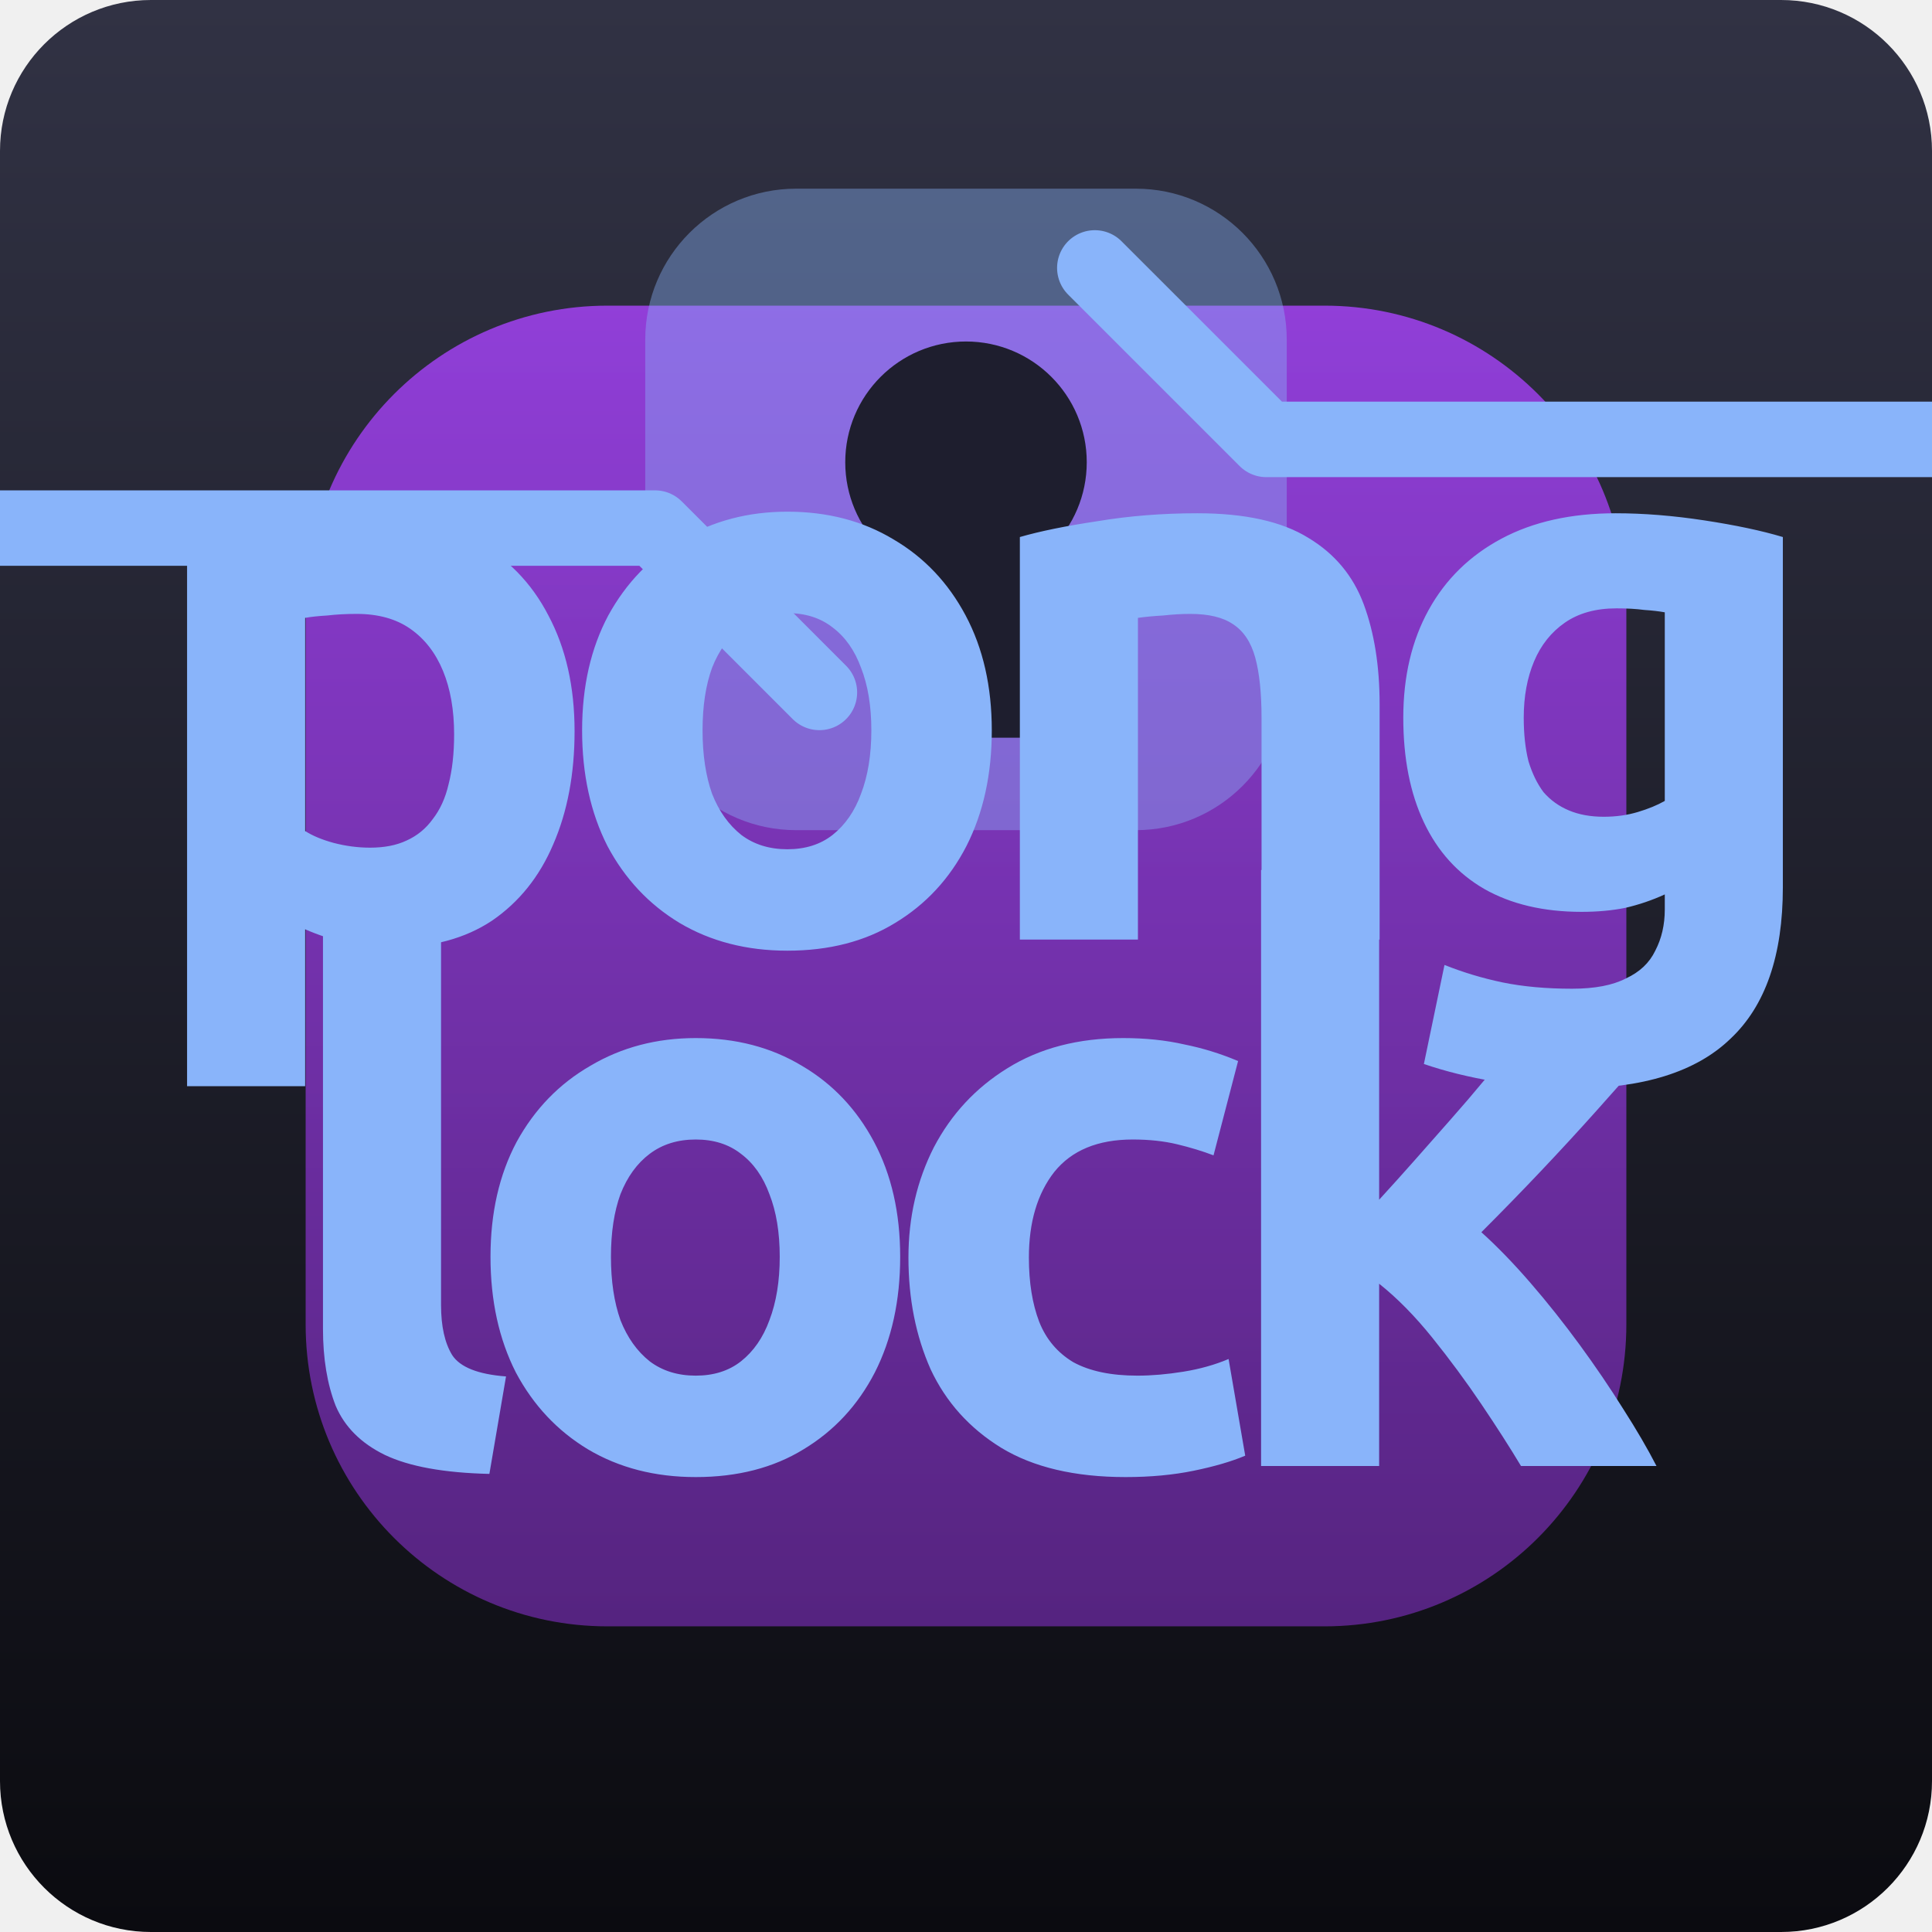
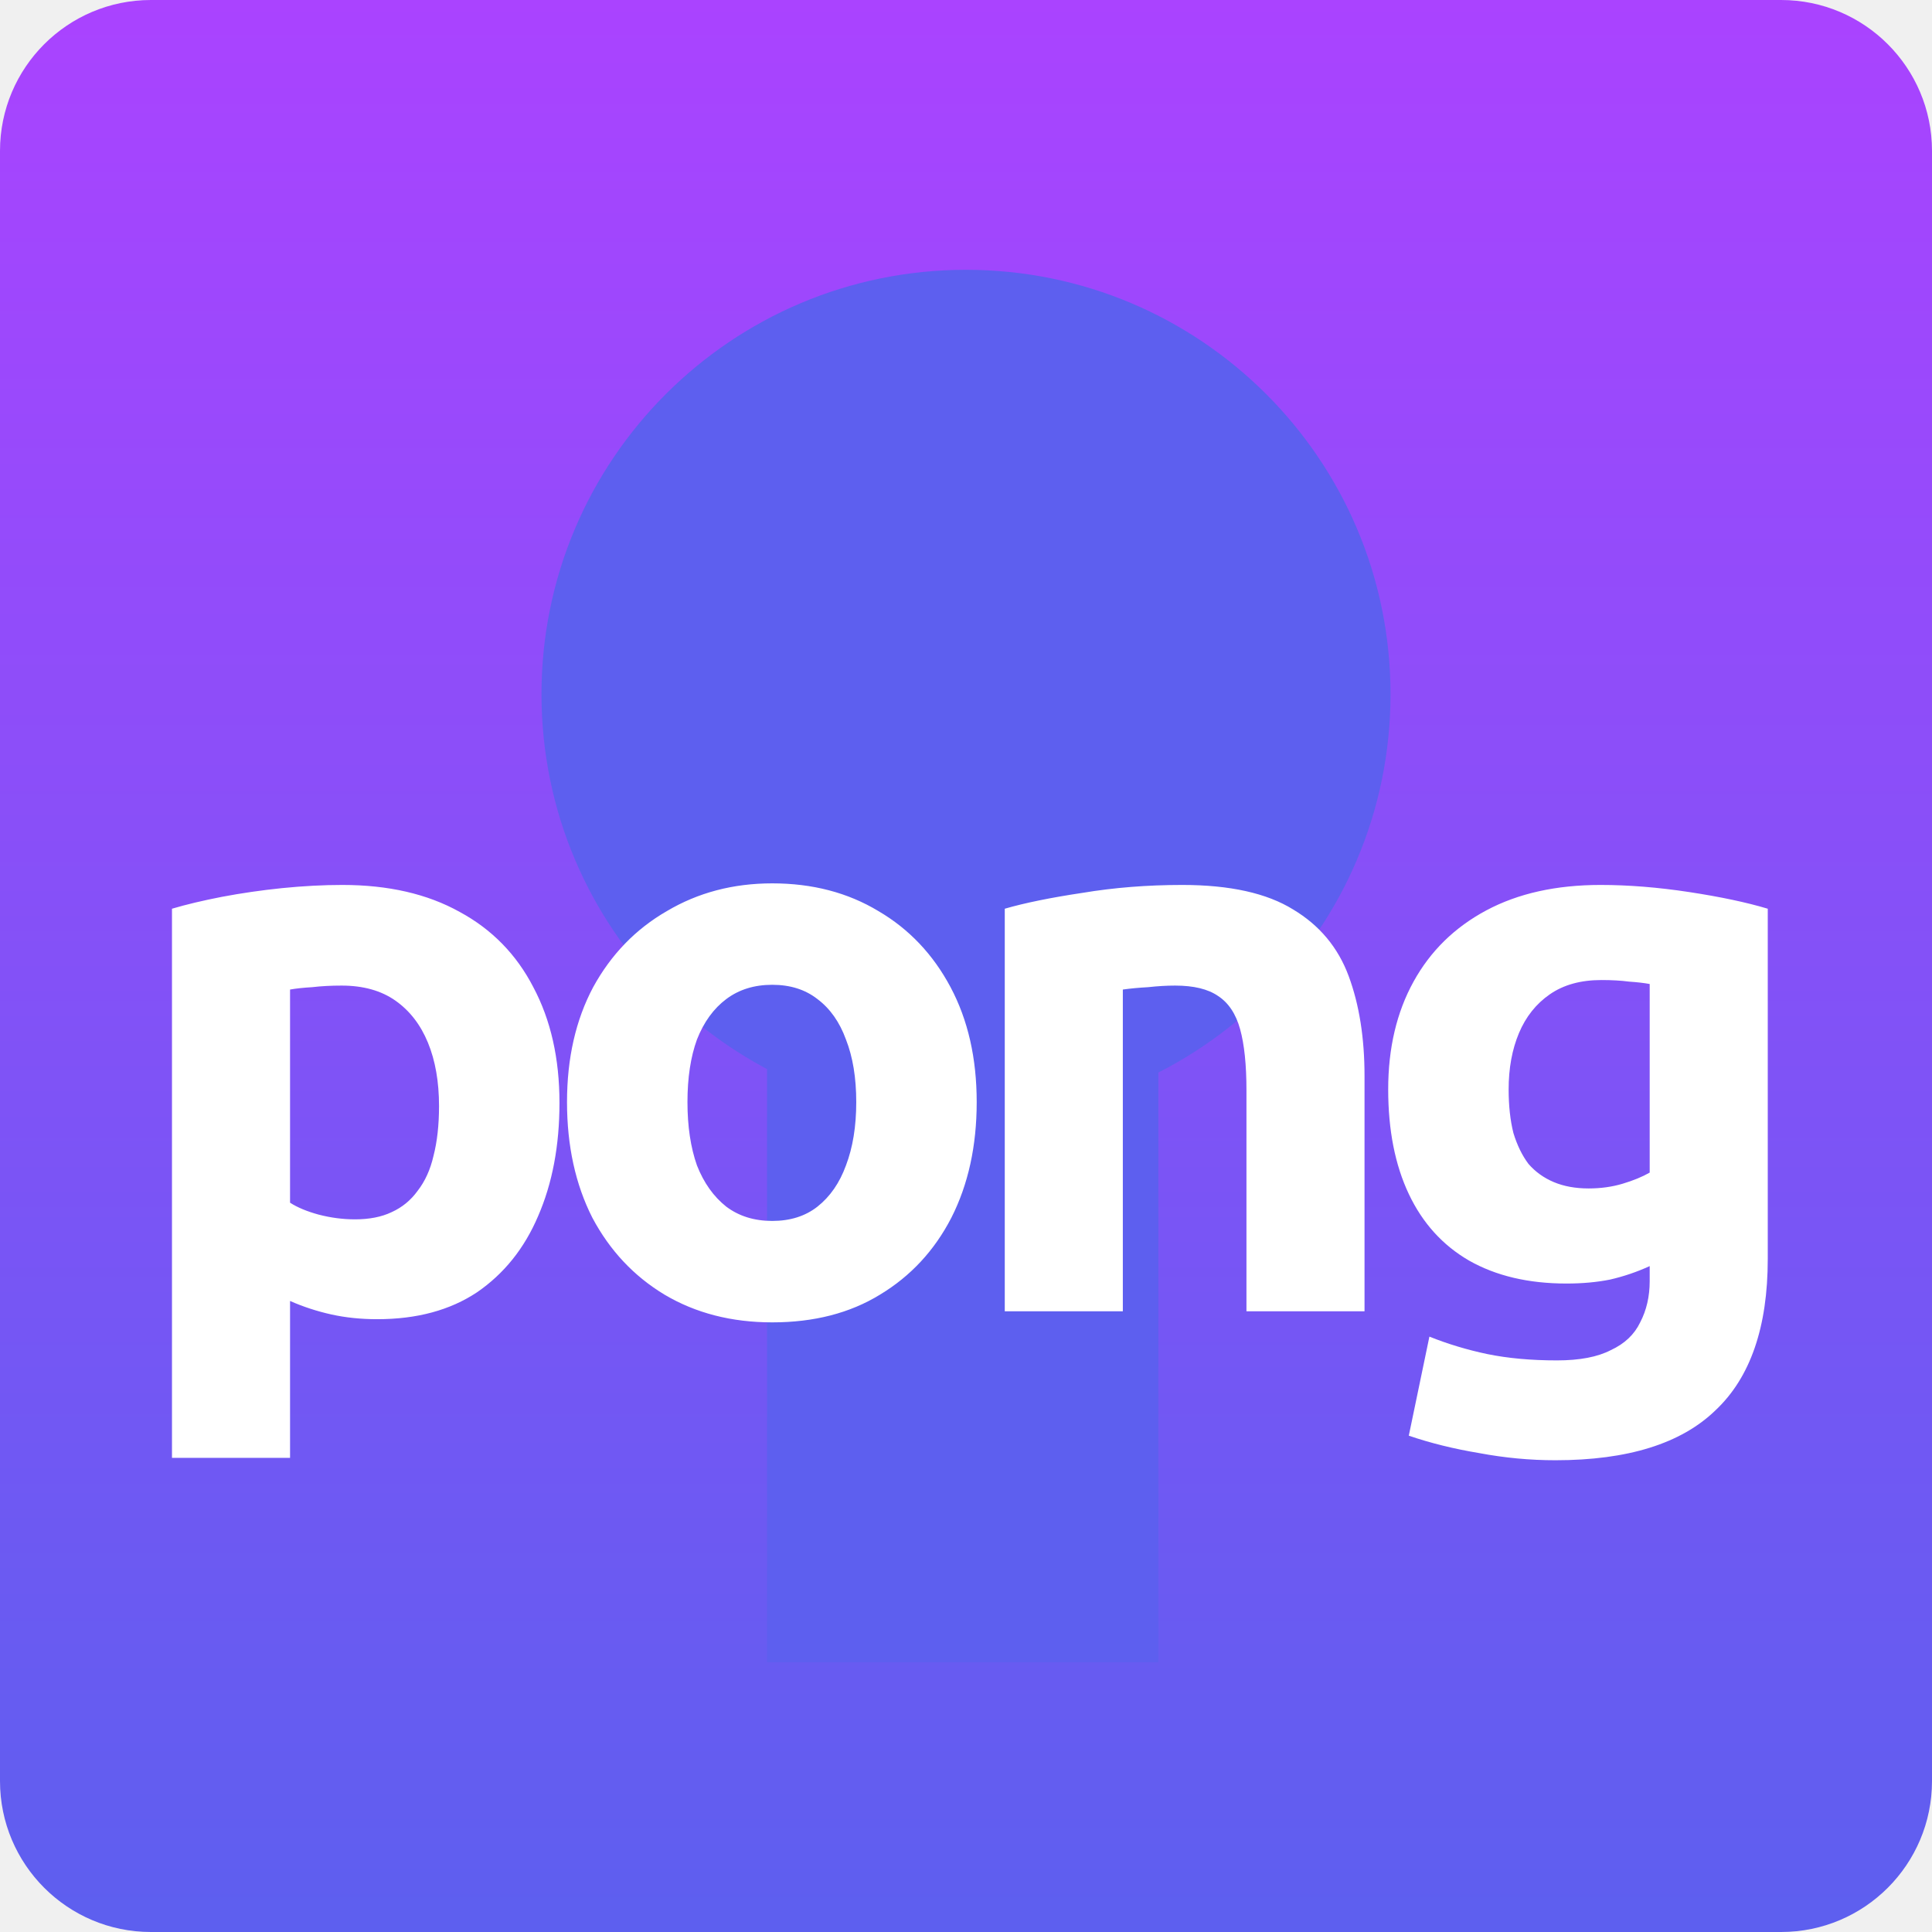
<svg xmlns="http://www.w3.org/2000/svg" width="1024" height="1024" viewBox="0 0 1024 1024" fill="none">
  <mask id="mask0_3328_732" style="mask-type:alpha" maskUnits="userSpaceOnUse" x="0" y="0" width="1024" height="1024">
    <rect width="1024" height="1024" fill="url(#paint0_linear_3328_732)" />
  </mask>
  <g mask="url(#mask0_3328_732)">
    <rect width="1024" height="1024" rx="80" fill="url(#paint1_linear_3328_732)" />
-     <path d="M702 162H322C233.634 162 162 233.634 162 322V702C162 790.366 233.634 862 322 862H702C790.366 862 862 790.366 862 702V322C862 233.634 790.366 162 702 162Z" fill="url(#paint2_linear_3328_732)" fill-opacity="0.8" />
-     <path d="M602 100H422C377.817 100 342 135.817 342 180V360C342 404.183 377.817 440 422 440H602C646.183 440 682 404.183 682 360V180C682 135.817 646.183 100 602 100Z" fill="#89B4FA" fill-opacity="0.4" />
-     <path d="M512 309C547.346 309 576 280.346 576 245C576 209.654 547.346 181 512 181C476.654 181 448 209.654 448 245C448 280.346 476.654 309 512 309Z" fill="#1E1E2E" />
-     <path d="M541 245H482V391H541V245Z" fill="#1E1E2E" />
-     <path d="M259.385 781.2C235.305 780.64 216.825 777.28 203.945 771.12C191.345 764.96 182.665 756.28 177.905 745.08C173.425 733.6 171.185 720.02 171.185 704.34V461.16L233.765 451.08V691.74C233.765 702.94 235.725 711.76 239.645 718.2C243.845 724.64 253.365 728.42 268.205 729.54L259.385 781.2ZM368.755 782.88C347.195 782.88 328.155 777.98 311.635 768.18C295.395 758.38 282.655 744.8 273.415 727.44C264.455 709.8 259.975 689.36 259.975 666.12C259.975 642.88 264.595 622.58 273.835 605.22C283.355 587.86 296.375 574.42 312.895 564.9C329.415 555.1 348.035 550.2 368.755 550.2C390.035 550.2 408.795 555.1 425.035 564.9C441.275 574.42 454.015 587.86 463.255 605.22C472.495 622.58 477.115 642.88 477.115 666.12C477.115 689.36 472.635 709.8 463.675 727.44C454.715 744.8 442.115 758.38 425.875 768.18C409.915 777.98 390.875 782.88 368.755 782.88ZM368.755 729.12C378.275 729.12 386.255 726.6 392.695 721.56C399.415 716.24 404.455 708.96 407.815 699.72C411.455 690.2 413.275 679 413.275 666.12C413.275 653.24 411.455 642.18 407.815 632.94C404.455 623.7 399.415 616.56 392.695 611.52C386.255 606.48 378.275 603.96 368.755 603.96C359.235 603.96 351.115 606.48 344.395 611.52C337.675 616.56 332.495 623.7 328.855 632.94C325.495 642.18 323.815 653.24 323.815 666.12C323.815 679 325.495 690.2 328.855 699.72C332.495 708.96 337.675 716.24 344.395 721.56C351.115 726.6 359.235 729.12 368.755 729.12ZM596.573 782.88C569.693 782.88 547.713 777.7 530.633 767.34C513.833 756.98 501.373 743.12 493.253 725.76C485.413 708.12 481.493 688.38 481.493 666.54C481.493 645.26 485.973 625.8 494.933 608.16C504.173 590.52 517.193 576.52 533.993 566.16C551.073 555.52 571.513 550.2 595.313 550.2C607.073 550.2 617.853 551.32 627.653 553.56C637.453 555.52 646.973 558.46 656.213 562.38L643.193 612.36C637.313 610.12 630.873 608.16 623.873 606.48C616.873 604.8 609.033 603.96 600.353 603.96C581.873 603.96 568.013 609.7 558.773 621.18C549.813 632.66 545.333 647.78 545.333 666.54C545.333 679.7 547.153 691.04 550.793 700.56C554.433 709.8 560.453 716.94 568.853 721.98C577.533 726.74 588.873 729.12 602.873 729.12C610.433 729.12 618.553 728.42 627.233 727.02C635.913 725.62 643.893 723.38 651.173 720.3L659.993 771.54C652.713 774.62 643.613 777.28 632.693 779.52C621.773 781.76 609.733 782.88 596.573 782.88ZM668.393 777V461.16L730.973 451.08V635.88C737.133 629.16 743.433 622.16 749.873 614.88C756.313 607.6 762.613 600.46 768.773 593.46C775.213 586.18 781.093 579.32 786.413 572.88C792.013 566.44 796.773 560.84 800.693 556.08H875.033C865.233 567.28 855.573 578.2 846.053 588.84C836.533 599.48 826.733 610.12 816.653 620.76C806.853 631.12 796.353 641.9 785.153 653.1C793.553 660.66 802.233 669.62 811.193 679.98C820.153 690.34 828.833 701.26 837.233 712.74C845.633 724.22 853.333 735.56 860.333 746.76C867.333 757.68 873.213 767.76 877.973 777H806.153C800.273 767.2 793.273 756.28 785.153 744.24C777.033 732.2 768.353 720.44 759.113 708.96C749.873 697.48 740.493 687.96 730.973 680.4V777H668.393Z" fill="#89B4FA" />
-     <path d="M99.153 575.7V284.64C106.714 282.4 115.534 280.3 125.614 278.34C135.974 276.38 146.614 274.84 157.534 273.72C168.734 272.6 179.374 272.04 189.454 272.04C213.814 272.04 234.534 276.8 251.614 286.32C268.694 295.56 281.714 308.86 290.674 326.22C299.914 343.58 304.534 364.02 304.534 387.54C304.534 410.22 300.754 430.24 293.194 447.6C285.914 464.68 275.134 478.12 260.854 487.92C246.574 497.44 228.934 502.2 207.934 502.2C199.254 502.2 191.134 501.36 183.574 499.68C176.014 498 168.734 495.62 161.734 492.54V575.7H99.153ZM196.174 449.28C203.734 449.28 210.174 448.02 215.494 445.5C221.094 442.98 225.714 439.2 229.354 434.16C233.274 429.12 236.074 422.96 237.754 415.68C239.714 408.12 240.694 399.3 240.694 389.22C240.694 376.34 238.734 365.14 234.814 355.62C230.894 346.1 225.154 338.68 217.594 333.36C210.034 328.04 200.514 325.38 189.034 325.38C183.434 325.38 178.254 325.66 173.494 326.22C168.734 326.5 164.814 326.92 161.734 327.48V440.46C165.654 442.98 170.694 445.08 176.854 446.76C183.294 448.44 189.734 449.28 196.174 449.28ZM417.31 503.88C395.75 503.88 376.71 498.98 360.19 489.18C343.95 479.38 331.21 465.8 321.97 448.44C313.01 430.8 308.53 410.36 308.53 387.12C308.53 363.88 313.15 343.58 322.39 326.22C331.91 308.86 344.93 295.42 361.45 285.9C377.97 276.1 396.59 271.2 417.31 271.2C438.59 271.2 457.35 276.1 473.59 285.9C489.83 295.42 502.57 308.86 511.81 326.22C521.05 343.58 525.67 363.88 525.67 387.12C525.67 410.36 521.19 430.8 512.23 448.44C503.27 465.8 490.67 479.38 474.43 489.18C458.47 498.98 439.43 503.88 417.31 503.88ZM417.31 450.12C426.83 450.12 434.81 447.6 441.25 442.56C447.97 437.24 453.01 429.96 456.37 420.72C460.01 411.2 461.83 400 461.83 387.12C461.83 374.24 460.01 363.18 456.37 353.94C453.01 344.7 447.97 337.56 441.25 332.52C434.81 327.48 426.83 324.96 417.31 324.96C407.79 324.96 399.67 327.48 392.95 332.52C386.23 337.56 381.05 344.7 377.41 353.94C374.05 363.18 372.37 374.24 372.37 387.12C372.37 400 374.05 411.2 377.41 420.72C381.05 429.96 386.23 437.24 392.95 442.56C399.67 447.6 407.79 450.12 417.31 450.12ZM540.547 498V284.64C551.187 281.56 564.907 278.76 581.707 276.24C598.507 273.44 616.147 272.04 634.627 272.04C659.827 272.04 679.427 276.38 693.427 285.06C707.427 293.46 717.227 305.22 722.827 320.34C728.427 335.46 731.227 353.1 731.227 373.26V498H668.647V380.82C668.647 367.38 667.527 356.6 665.287 348.48C663.047 340.36 659.127 334.48 653.527 330.84C648.207 327.2 640.647 325.38 630.847 325.38C626.367 325.38 621.607 325.66 616.567 326.22C611.527 326.5 607.047 326.92 603.127 327.48V498H540.547ZM832.391 576.96C818.951 576.96 805.511 575.7 792.071 573.18C778.631 570.94 766.171 567.86 754.691 563.94L765.611 511.44C775.411 515.36 785.631 518.44 796.271 520.68C807.191 522.92 819.511 524.04 833.231 524.04C845.271 524.04 854.791 522.22 861.791 518.58C869.071 515.22 874.251 510.32 877.331 503.88C880.691 497.44 882.371 490.16 882.371 482.04V474.06C875.651 477.14 868.651 479.52 861.371 481.2C854.371 482.6 846.671 483.3 838.271 483.3C818.111 483.3 800.891 479.24 786.611 471.12C772.611 463 761.971 451.24 754.691 435.84C747.411 420.44 743.771 401.96 743.771 380.4C743.771 358.56 748.251 339.52 757.211 323.28C766.171 307.04 779.051 294.44 795.851 285.48C812.651 276.52 832.811 272.04 856.331 272.04C871.171 272.04 886.851 273.3 903.371 275.82C919.891 278.34 933.751 281.28 944.951 284.64V470.28C944.951 506.4 935.711 533.14 917.231 550.5C899.031 568.14 870.751 576.96 832.391 576.96ZM850.031 432.9C856.471 432.9 862.491 432.06 868.091 430.38C873.691 428.7 878.451 426.74 882.371 424.5V324.54C879.291 323.98 875.651 323.56 871.451 323.28C867.251 322.72 862.351 322.44 856.751 322.44C845.831 322.44 836.731 324.96 829.451 330C822.171 335.04 816.711 341.9 813.071 350.58C809.431 359.26 807.611 369.2 807.611 380.4C807.611 389.08 808.451 396.78 810.131 403.5C812.091 409.94 814.751 415.4 818.111 419.88C821.751 424.08 826.231 427.3 831.551 429.54C836.871 431.78 843.031 432.9 850.031 432.9Z" fill="#89B4FA" />
-     <path d="M-51 279.894H347.182L434.303 367M580.273 142L671.182 232.894H1094" stroke="#89B4FA" stroke-width="40" stroke-linecap="round" stroke-linejoin="round" />
+     <path d="M512 592.829C636.264 592.829 737 492.131 737 367.914C737 243.698 636.264 143 512 143C387.736 143 287 243.698 287 367.914C287 492.131 387.736 592.829 512 592.829Z" fill="#5D5FEF" />
+     <path d="M613.953 367.914H406.531V881H613.953V367.914Z" fill="#5D5FEF" />
+     <path d="M91.153 772.7V481.64C98.713 479.4 107.534 477.3 117.614 475.34C127.974 473.38 138.614 471.84 149.534 470.72C160.734 469.6 171.374 469.04 181.454 469.04C205.814 469.04 226.534 473.8 243.614 483.32C260.694 492.56 273.714 505.86 282.674 523.22C291.914 540.58 296.534 561.02 296.534 584.54C296.534 607.22 292.754 627.24 285.194 644.6C277.914 661.68 267.134 675.12 252.854 684.92C238.574 694.44 220.934 699.2 199.934 699.2C191.254 699.2 183.134 698.36 175.574 696.68C168.014 695 160.734 692.62 153.734 689.54V772.7H91.153ZM188.174 646.28C195.734 646.28 202.174 645.02 207.494 642.5C213.094 639.98 217.714 636.2 221.354 631.16C225.274 626.12 228.074 619.96 229.754 612.68C231.714 605.12 232.694 596.3 232.694 586.22C232.694 573.34 230.734 562.14 226.814 552.62C222.894 543.1 217.154 535.68 209.594 530.36C202.034 525.04 192.514 522.38 181.034 522.38C175.434 522.38 170.254 522.66 165.494 523.22C160.734 523.5 156.814 523.92 153.734 524.48V637.46C157.654 639.98 162.694 642.08 168.854 643.76C175.294 645.44 181.734 646.28 188.174 646.28ZM409.31 700.88C387.75 700.88 368.71 695.98 352.19 686.18C335.95 676.38 323.21 662.8 313.97 645.44C305.01 627.8 300.53 607.36 300.53 584.12C300.53 560.88 305.15 540.58 314.39 523.22C323.91 505.86 336.93 492.42 353.45 482.9C369.97 473.1 388.59 468.2 409.31 468.2C430.59 468.2 449.35 473.1 465.59 482.9C481.83 492.42 494.57 505.86 503.81 523.22C513.05 540.58 517.67 560.88 517.67 584.12C517.67 607.36 513.19 627.8 504.23 645.44C495.27 662.8 482.67 676.38 466.43 686.18C450.47 695.98 431.43 700.88 409.31 700.88ZM409.31 647.12C418.83 647.12 426.81 644.6 433.25 639.56C439.97 634.24 445.01 626.96 448.37 617.72C452.01 608.2 453.83 597 453.83 584.12C453.83 571.24 452.01 560.18 448.37 550.94C445.01 541.7 439.97 534.56 433.25 529.52C426.81 524.48 418.83 521.96 409.31 521.96C399.79 521.96 391.67 524.48 384.95 529.52C378.23 534.56 373.05 541.7 369.41 550.94C366.05 560.18 364.37 571.24 364.37 584.12C364.37 597 366.05 608.2 369.41 617.72C373.05 626.96 378.23 634.24 384.95 639.56C391.67 644.6 399.79 647.12 409.31 647.12ZM532.547 695V481.64C543.187 478.56 556.907 475.76 573.707 473.24C590.507 470.44 608.147 469.04 626.627 469.04C651.827 469.04 671.427 473.38 685.427 482.06C699.427 490.46 709.227 502.22 714.827 517.34C720.427 532.46 723.227 550.1 723.227 570.26V695H660.647V577.82C660.647 564.38 659.527 553.6 657.287 545.48C655.047 537.36 651.127 531.48 645.527 527.84C640.207 524.2 632.647 522.38 622.847 522.38C618.367 522.38 613.607 522.66 608.567 523.22C603.527 523.5 599.047 523.92 595.127 524.48V695H532.547ZM824.391 773.96C810.951 773.96 797.511 772.7 784.071 770.18C770.631 767.94 758.171 764.86 746.691 760.94L757.611 708.44C767.411 712.36 777.631 715.44 788.271 717.68C799.191 719.92 811.511 721.04 825.231 721.04C837.271 721.04 846.791 719.22 853.791 715.58C861.071 712.22 866.251 707.32 869.331 700.88C872.691 694.44 874.371 687.16 874.371 679.04V671.06C867.651 674.14 860.651 676.52 853.371 678.2C846.371 679.6 838.671 680.3 830.271 680.3C810.111 680.3 792.891 676.24 778.611 668.12C764.611 660 753.971 648.24 746.691 632.84C739.411 617.44 735.771 598.96 735.771 577.4C735.771 555.56 740.251 536.52 749.211 520.28C758.171 504.04 771.051 491.44 787.851 482.48C804.651 473.52 824.811 469.04 848.331 469.04C863.171 469.04 878.851 470.3 895.371 472.82C911.891 475.34 925.751 478.28 936.951 481.64V667.28C936.951 703.4 927.711 730.14 909.231 747.5C891.031 765.14 862.751 773.96 824.391 773.96ZM842.031 629.9C848.471 629.9 854.491 629.06 860.091 627.38C865.691 625.7 870.451 623.74 874.371 621.5V521.54C871.291 520.98 867.651 520.56 863.451 520.28C859.251 519.72 854.351 519.44 848.751 519.44C837.831 519.44 828.731 521.96 821.451 527C814.171 532.04 808.711 538.9 805.071 547.58C801.431 556.26 799.611 566.2 799.611 577.4C799.611 586.08 800.451 593.78 802.131 600.5C804.091 606.94 806.751 612.4 810.111 616.88C813.751 621.08 818.231 624.3 823.551 626.54C828.871 628.78 835.031 629.9 842.031 629.9Z" fill="white" />
  </g>
  <defs>
    <linearGradient id="paint0_linear_3328_732" x1="512" y1="0" x2="512" y2="1024" gradientUnits="userSpaceOnUse">
      <stop stop-color="#313244" />
      <stop offset="1" stop-color="#0B0B10" />
    </linearGradient>
    <linearGradient id="paint1_linear_3328_732" x1="512" y1="0" x2="512" y2="1024" gradientUnits="userSpaceOnUse">
-       <stop stop-color="#313244" />
-       <stop offset="1" stop-color="#0B0B10" />
-     </linearGradient>
-     <linearGradient id="paint2_linear_3328_732" x1="512" y1="162" x2="512" y2="862" gradientUnits="userSpaceOnUse">
      <stop stop-color="#AA43FF" />
-       <stop offset="1" stop-color="#662899" />
+       <stop offset="1" stop-color="#5D5FEF" />
    </linearGradient>
  </defs>
</svg>
